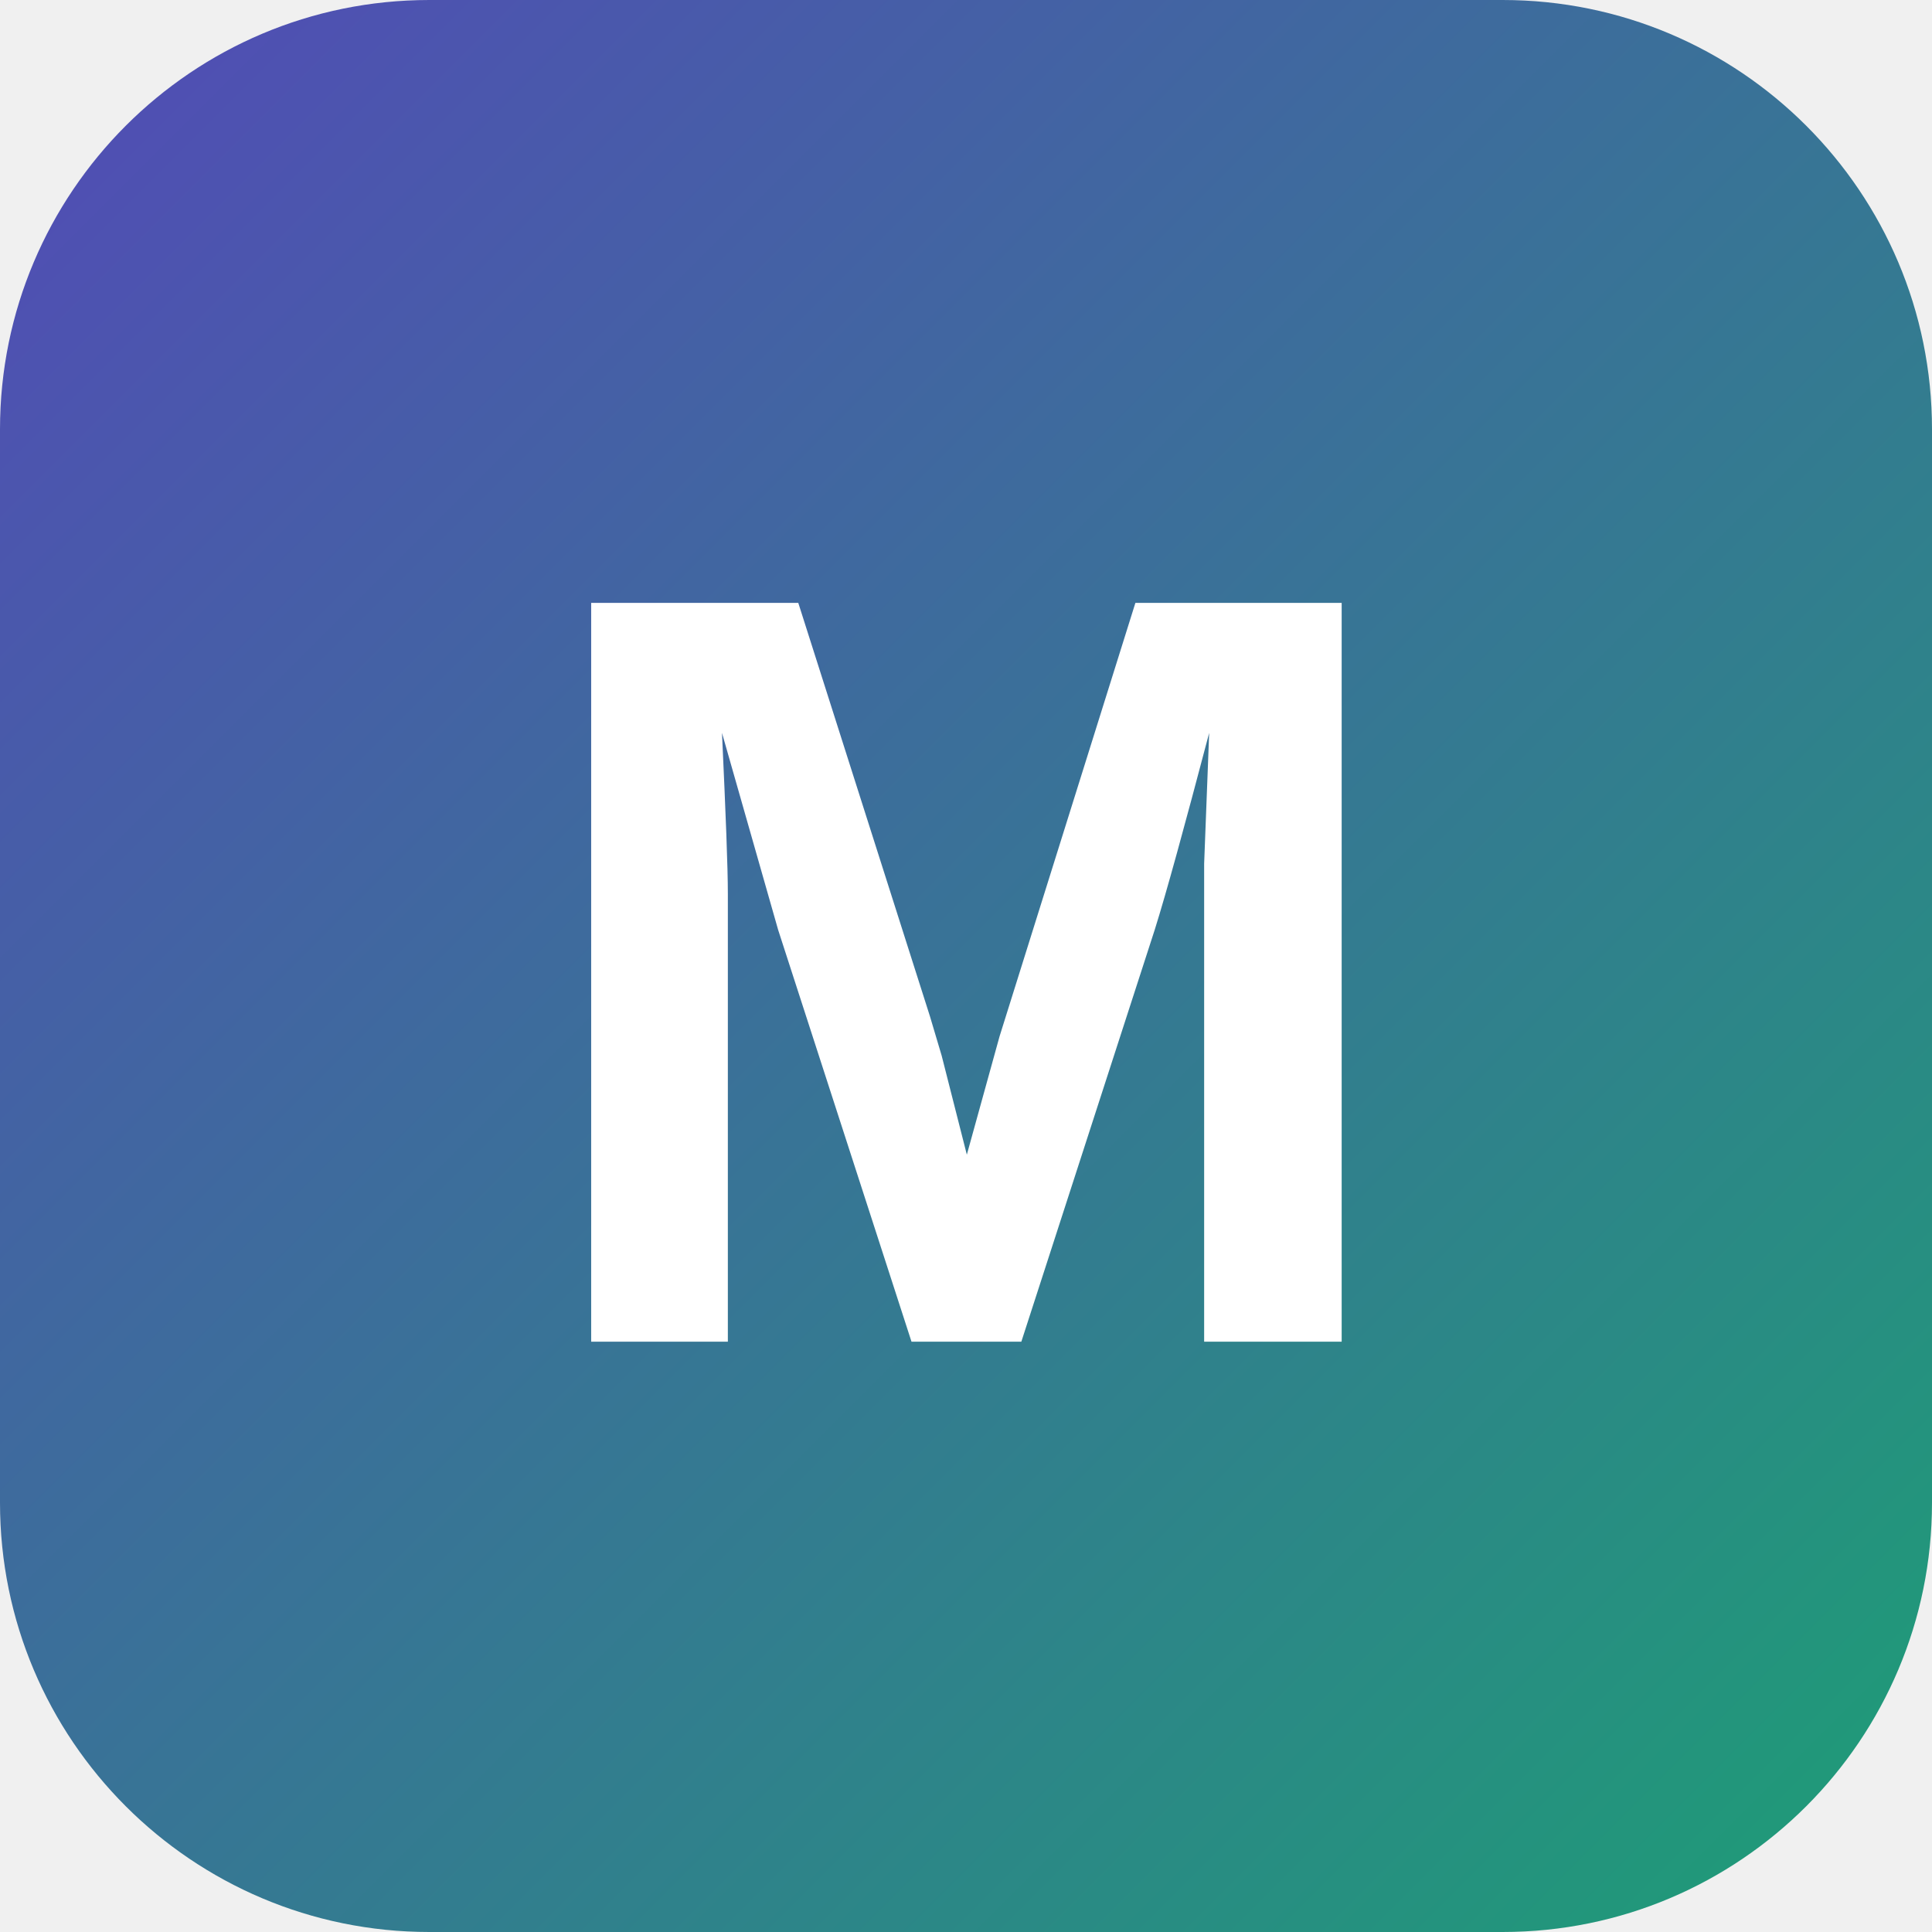
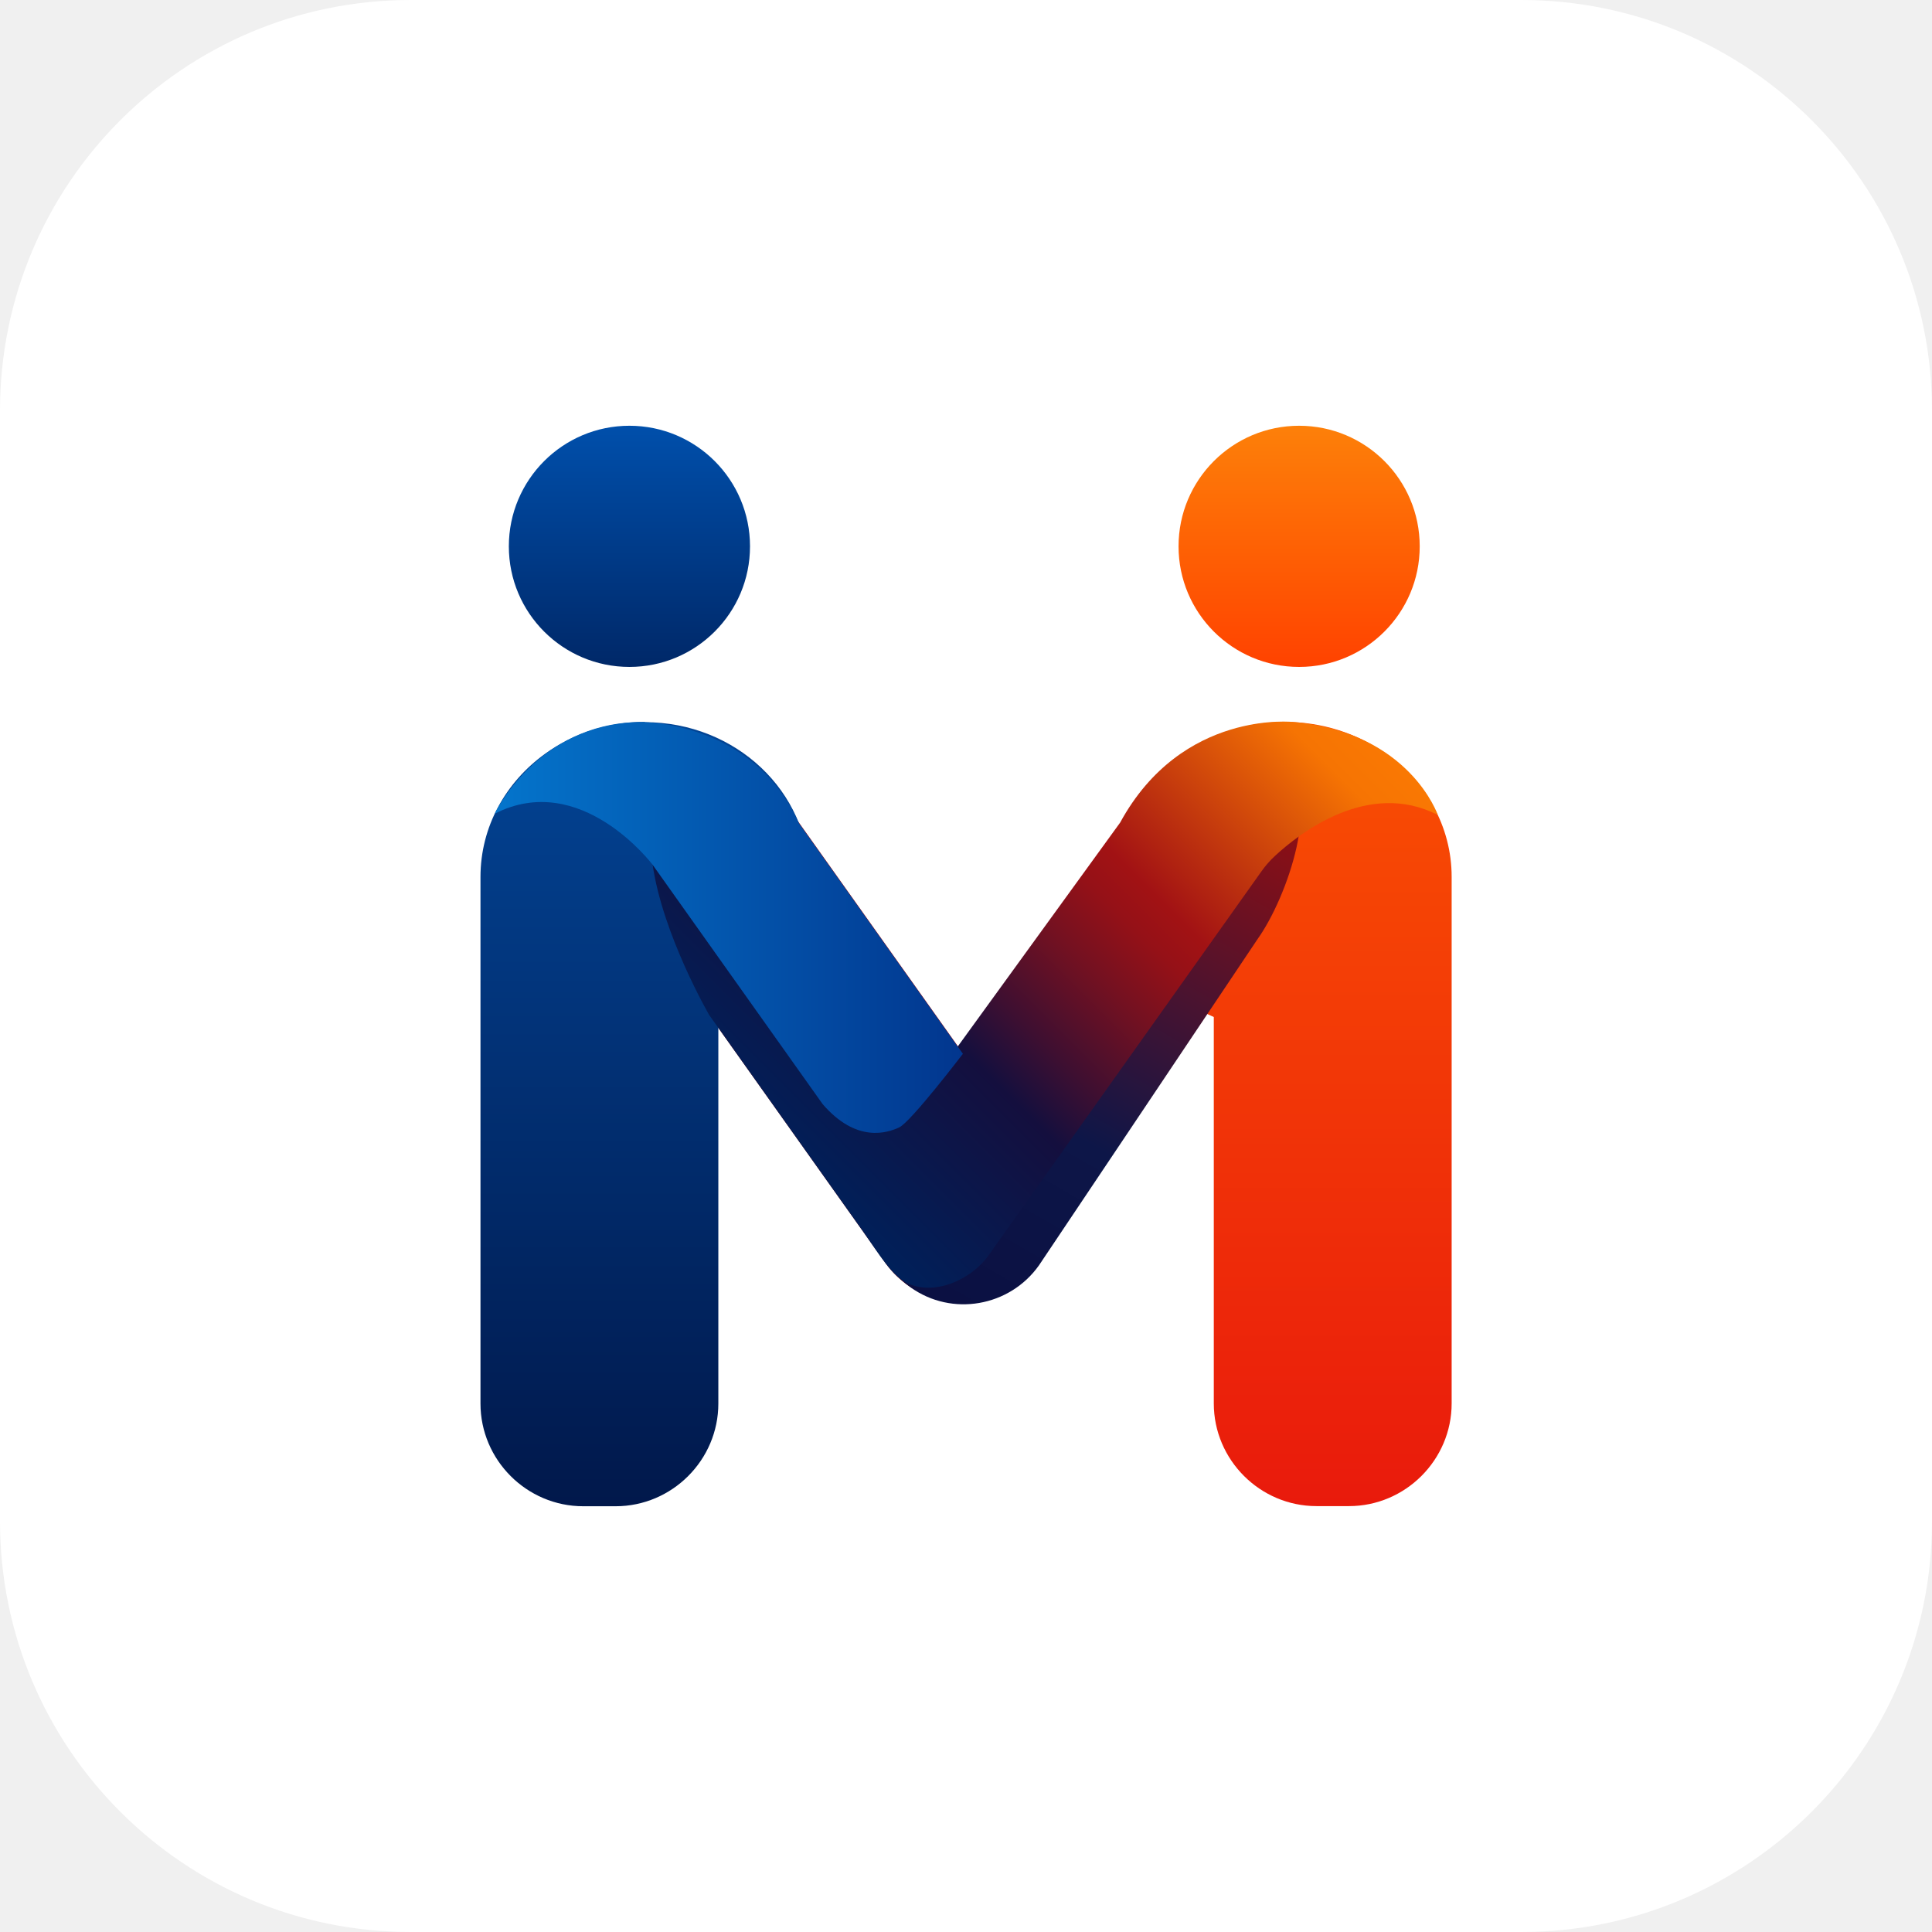
- <svg xmlns="http://www.w3.org/2000/svg" viewBox="0 0 36 36">
+ <svg xmlns="http://www.w3.org/2000/svg" id="Layer_2" data-name="Layer 2" viewBox="0 0 145.8 145.8">
  <defs>
-     <linearGradient id="g" x1="0%" y1="0%" x2="100%" y2="100%">
-       <stop offset="0%" style="stop-color:#534AB7" />
-       <stop offset="100%" style="stop-color:#1D9E75" />
+     <style>
+       .cls-1 {
+         fill: #a40d09;
+       }
+ 
+       .cls-2 {
+         fill: url(#linear-gradient-7);
+       }
+ 
+       .cls-3 {
+         fill: url(#linear-gradient-5);
+       }
+ 
+       .cls-4 {
+         fill: url(#linear-gradient-6);
+       }
+ 
+       .cls-5 {
+         fill: url(#linear-gradient-4);
+       }
+ 
+       .cls-6 {
+         fill: url(#linear-gradient-3);
+       }
+ 
+       .cls-7 {
+         fill: url(#linear-gradient-2);
+       }
+ 
+       .cls-8 {
+         fill: url(#linear-gradient);
+       }
+ 
+       .cls-9 {
+         fill: #fff;
+       }
+     </style>
+     <linearGradient id="linear-gradient" x1="47.5" y1="50.33" x2="47.5" y2="32.14" gradientUnits="userSpaceOnUse">
+       <stop offset="0" stop-color="#002868" />
+       <stop offset="1" stop-color="#004fab" />
+     </linearGradient>
+     <linearGradient id="linear-gradient-2" x1="98.04" y1="50.33" x2="98.04" y2="32.14" gradientUnits="userSpaceOnUse">
+       <stop offset="0" stop-color="#ff4200" />
+       <stop offset="1" stop-color="#fd8009" />
+     </linearGradient>
+     <linearGradient id="linear-gradient-3" x1="48.66" y1="113.66" x2="48.66" y2="54.48" gradientUnits="userSpaceOnUse">
+       <stop offset="0" stop-color="#01184b" />
+       <stop offset="1" stop-color="#024495" />
+     </linearGradient>
+     <linearGradient id="linear-gradient-4" x1="96.95" y1="113.66" x2="96.95" y2="54.48" gradientUnits="userSpaceOnUse">
+       <stop offset="0" stop-color="#e91a0c" />
+       <stop offset="1" stop-color="#f94f03" />
+     </linearGradient>
+     <linearGradient id="linear-gradient-5" x1="69.24" y1="99.2" x2="93.26" y2="57.59" gradientTransform="translate(.98 -1.38) rotate(-.13) skewX(-.27)" gradientUnits="userSpaceOnUse">
+       <stop offset="0" stop-color="#0b1042" />
+       <stop offset=".33" stop-color="#0d1648" />
+       <stop offset="1" stop-color="#a00e0d" />
+     </linearGradient>
+     <linearGradient id="linear-gradient-6" x1="56.67" y1="85.3" x2="97.58" y2="44.39" gradientUnits="userSpaceOnUse">
+       <stop offset="0" stop-color="#00205a" />
+       <stop offset=".27" stop-color="#140f3e" />
+       <stop offset=".35" stop-color="#3e0f31" />
+       <stop offset=".46" stop-color="#731121" />
+       <stop offset=".54" stop-color="#951117" />
+       <stop offset=".59" stop-color="#a21214" />
+       <stop offset=".87" stop-color="#f67403" />
+       <stop offset="1" stop-color="#fd7c02" />
+     </linearGradient>
+     <linearGradient id="linear-gradient-7" x1="37.33" y1="69.98" x2="72.67" y2="69.98" gradientUnits="userSpaceOnUse">
+       <stop offset="0" stop-color="#0475cc" />
+       <stop offset="1" stop-color="#02368e" />
    </linearGradient>
  </defs>
-   <rect width="36" height="36" rx="8" fill="url(#g)" />
-   <text x="18" y="25" text-anchor="middle" font-family="Arial" font-size="20" font-weight="bold" fill="white">M</text>
+   <g id="Layer_1-2" data-name="Layer 1">
+     <g>
+       <rect class="cls-9" width="145.8" height="145.8" rx="30.99" ry="30.99" />
+       <g>
+         <circle class="cls-8" cx="47.5" cy="41.23" r="9.1" />
+         <circle class="cls-7" cx="98.04" cy="41.23" r="9.1" />
+         <g>
+           <rect class="cls-1" x="55.58" y="53.2" width="13.93" height="48.19" rx="6.93" ry="6.93" transform="translate(158.32 104.07) rotate(144.6)" />
+           <path class="cls-6" d="M48.66,54.48c-2.83,0-5.43.89-7.52,2.4-2.97,2.14-4.88,5.5-4.88,9.3v39.74c0,4.26,3.49,7.75,7.75,7.75h2.45c4.26,0,7.75-3.49,7.75-7.75v-29.28c4.06-1.92,6.85-5.88,6.85-10.45,0-6.46-5.55-11.69-12.4-11.69Z" />
+           <path class="cls-5" d="M104.5,56.81c-2.1-1.46-4.71-2.33-7.54-2.33-6.95,0-12.59,5.23-12.59,11.69,0,4.68,2.96,8.71,7.23,10.58v29.16c0,4.26,3.49,7.75,7.75,7.75h2.45c4.26,0,7.75-3.49,7.75-7.75v-39.74c0-3.83-1.98-7.23-5.05-9.36Z" />
+           <path class="cls-3" d="M68.73,97.16l-.07-.05c-3.1-2.21-3.83-6.56-1.61-9.68l20-28.13c2.22-3.12,6.57-3.87,9.67-1.66l.07.05c3.1,2.21.34,10.06-1.88,13.17l-16.51,24.64c-2.22,3.12-6.57,3.87-9.67,1.66Z" />
+           <path class="cls-4" d="M67.86,85.07l4.42-6.1,12.25-16.89c4.68-8.58,13.13-7.59,13.13-7.59,8.74.8,10.84,7.01,10.84,7.01-5.26-2.7-10.48,1.42-12.28,3.09-.39.36-.74.76-1.04,1.19l-20.58,28.96c-1.33,1.87-4.14,3.09-6.19,2.07-1.11-.55-2.01-2.08-3.27-3.86-4.59-6.46-11.62-16.35-11.62-16.35,0,0-3.52-6.07-4.27-11.37-.76-5.3,23.42,14.26,23.42,14.26" />
+           <path class="cls-2" d="M72.67,79.52s-3.93,5.15-4.81,5.56-3.22,1.21-5.78-1.76l-12.83-18.06s-5.41-7.19-11.92-3.85c0,0,3.18-6.77,10.86-6.92,0,0,8.54-.24,12.09,7.61l12.39,17.43Z" />
+         </g>
+       </g>
+     </g>
+   </g>
</svg>
